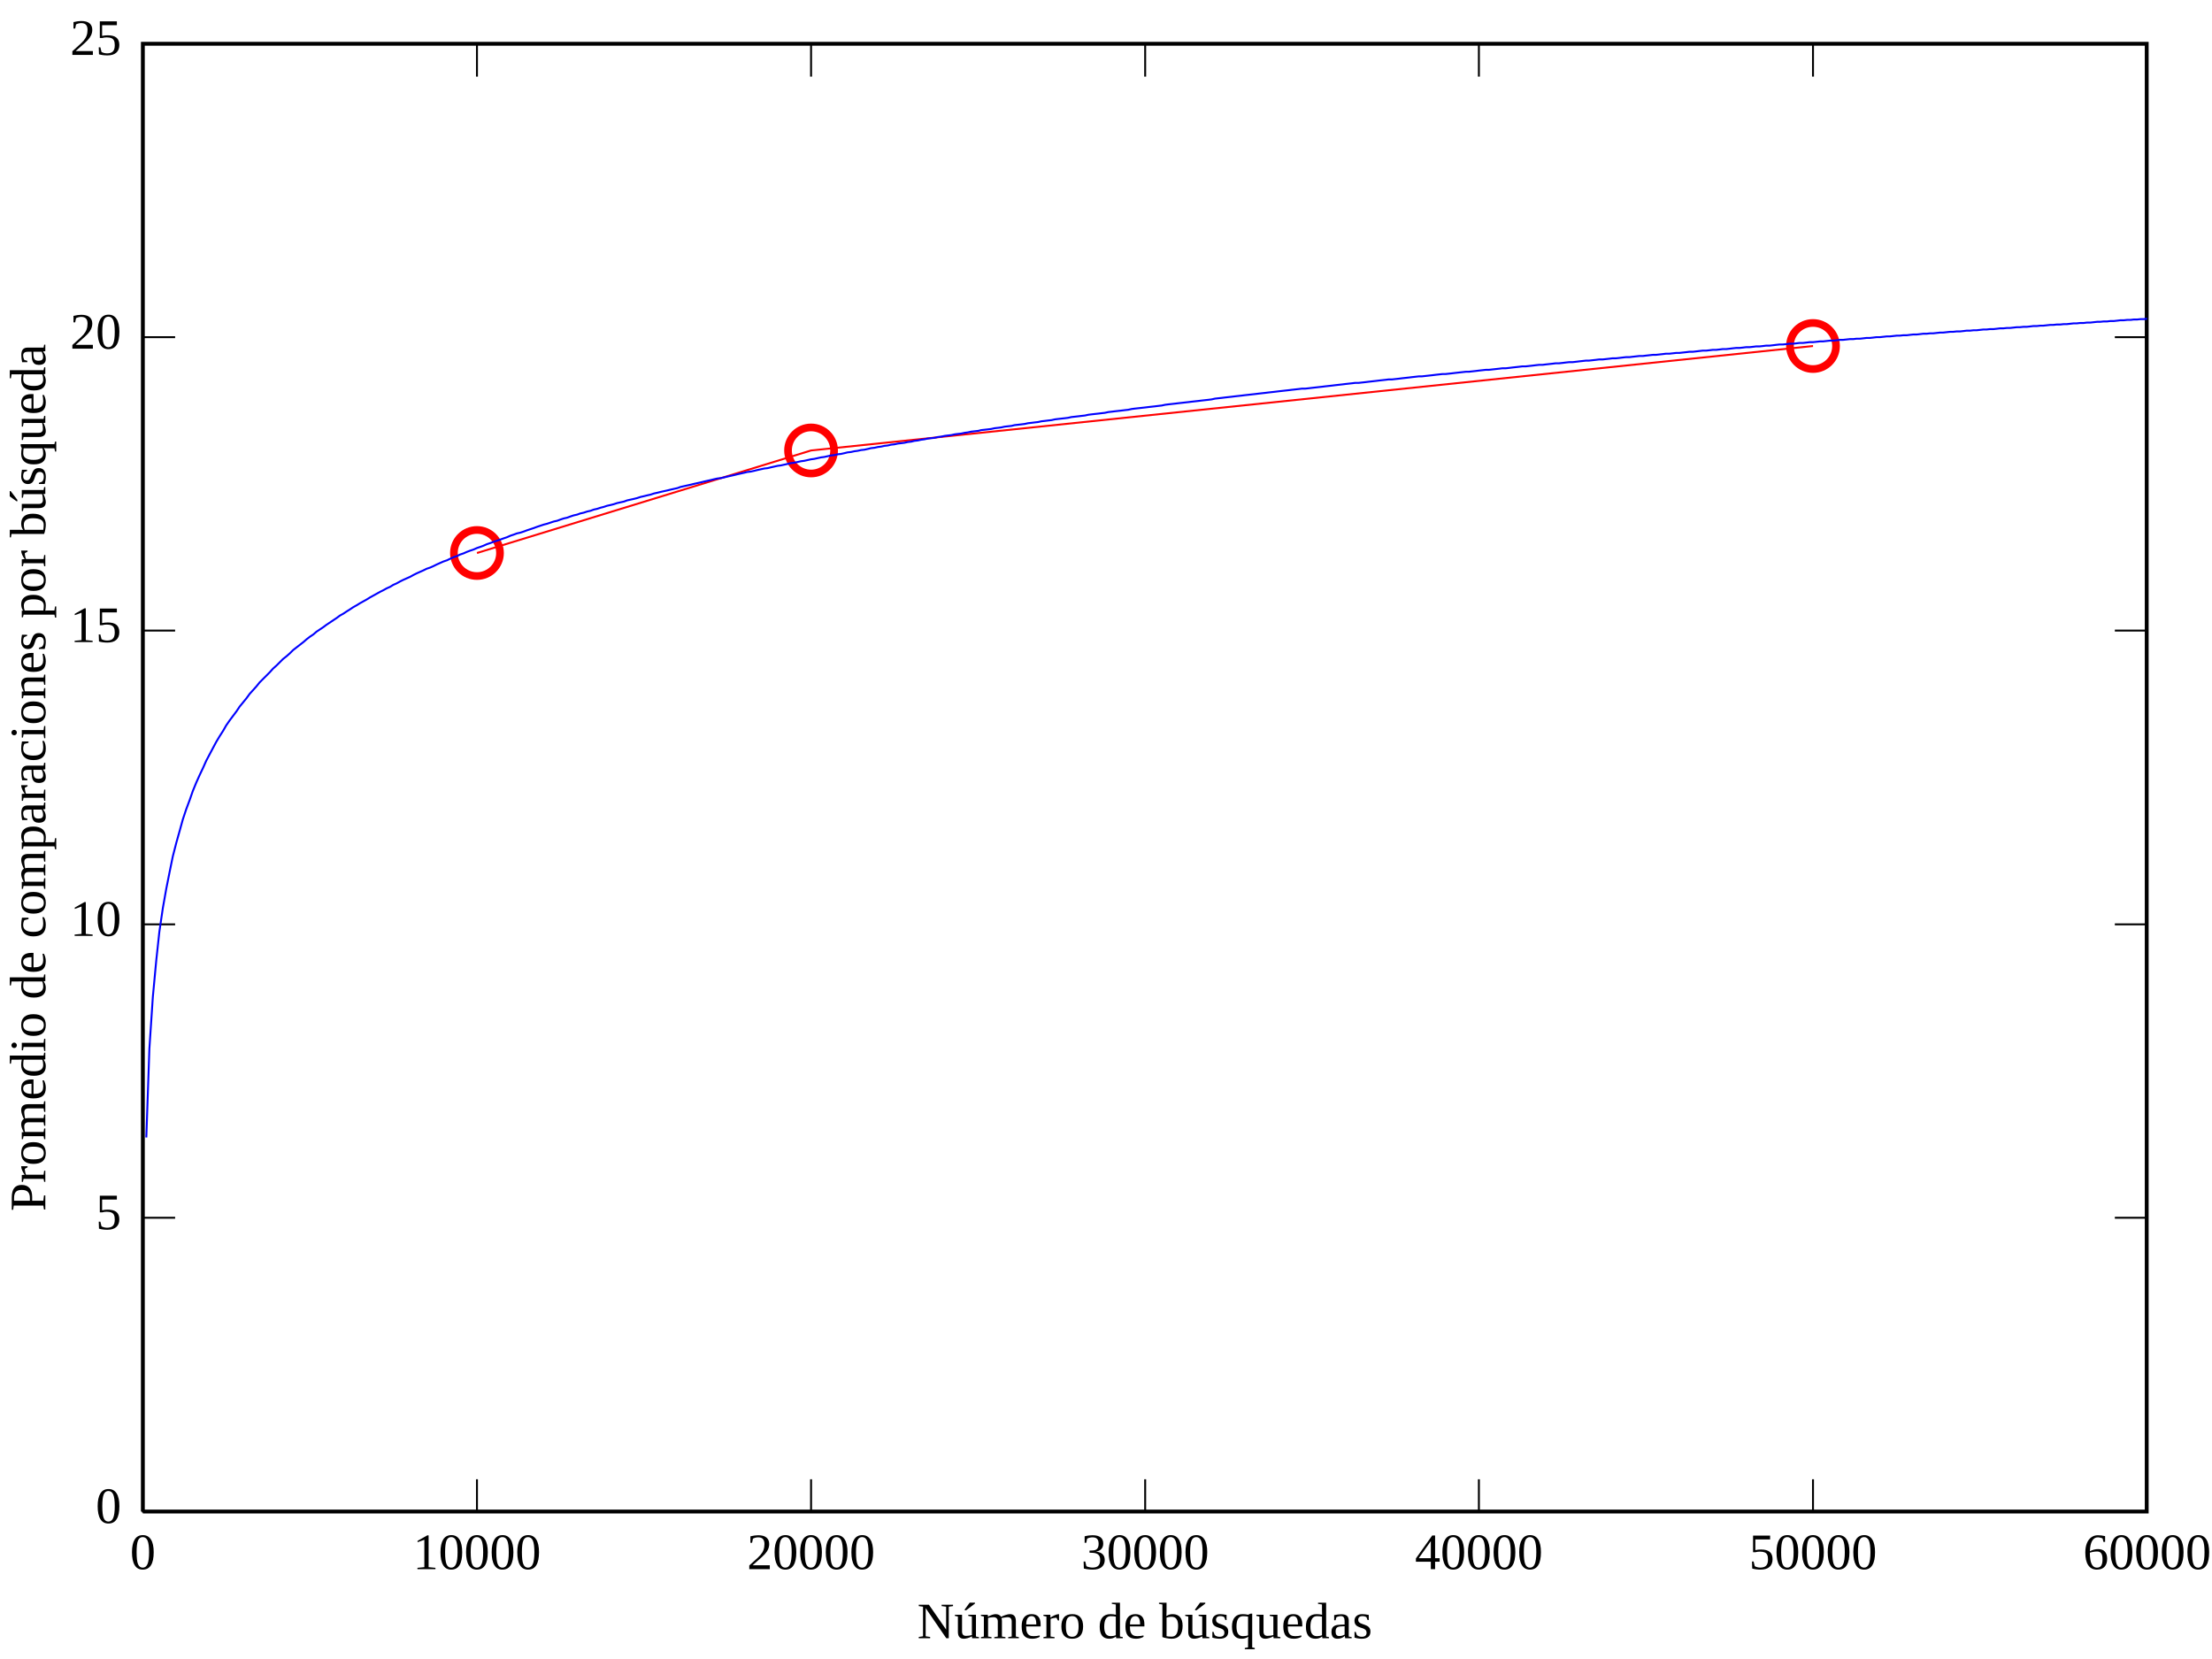
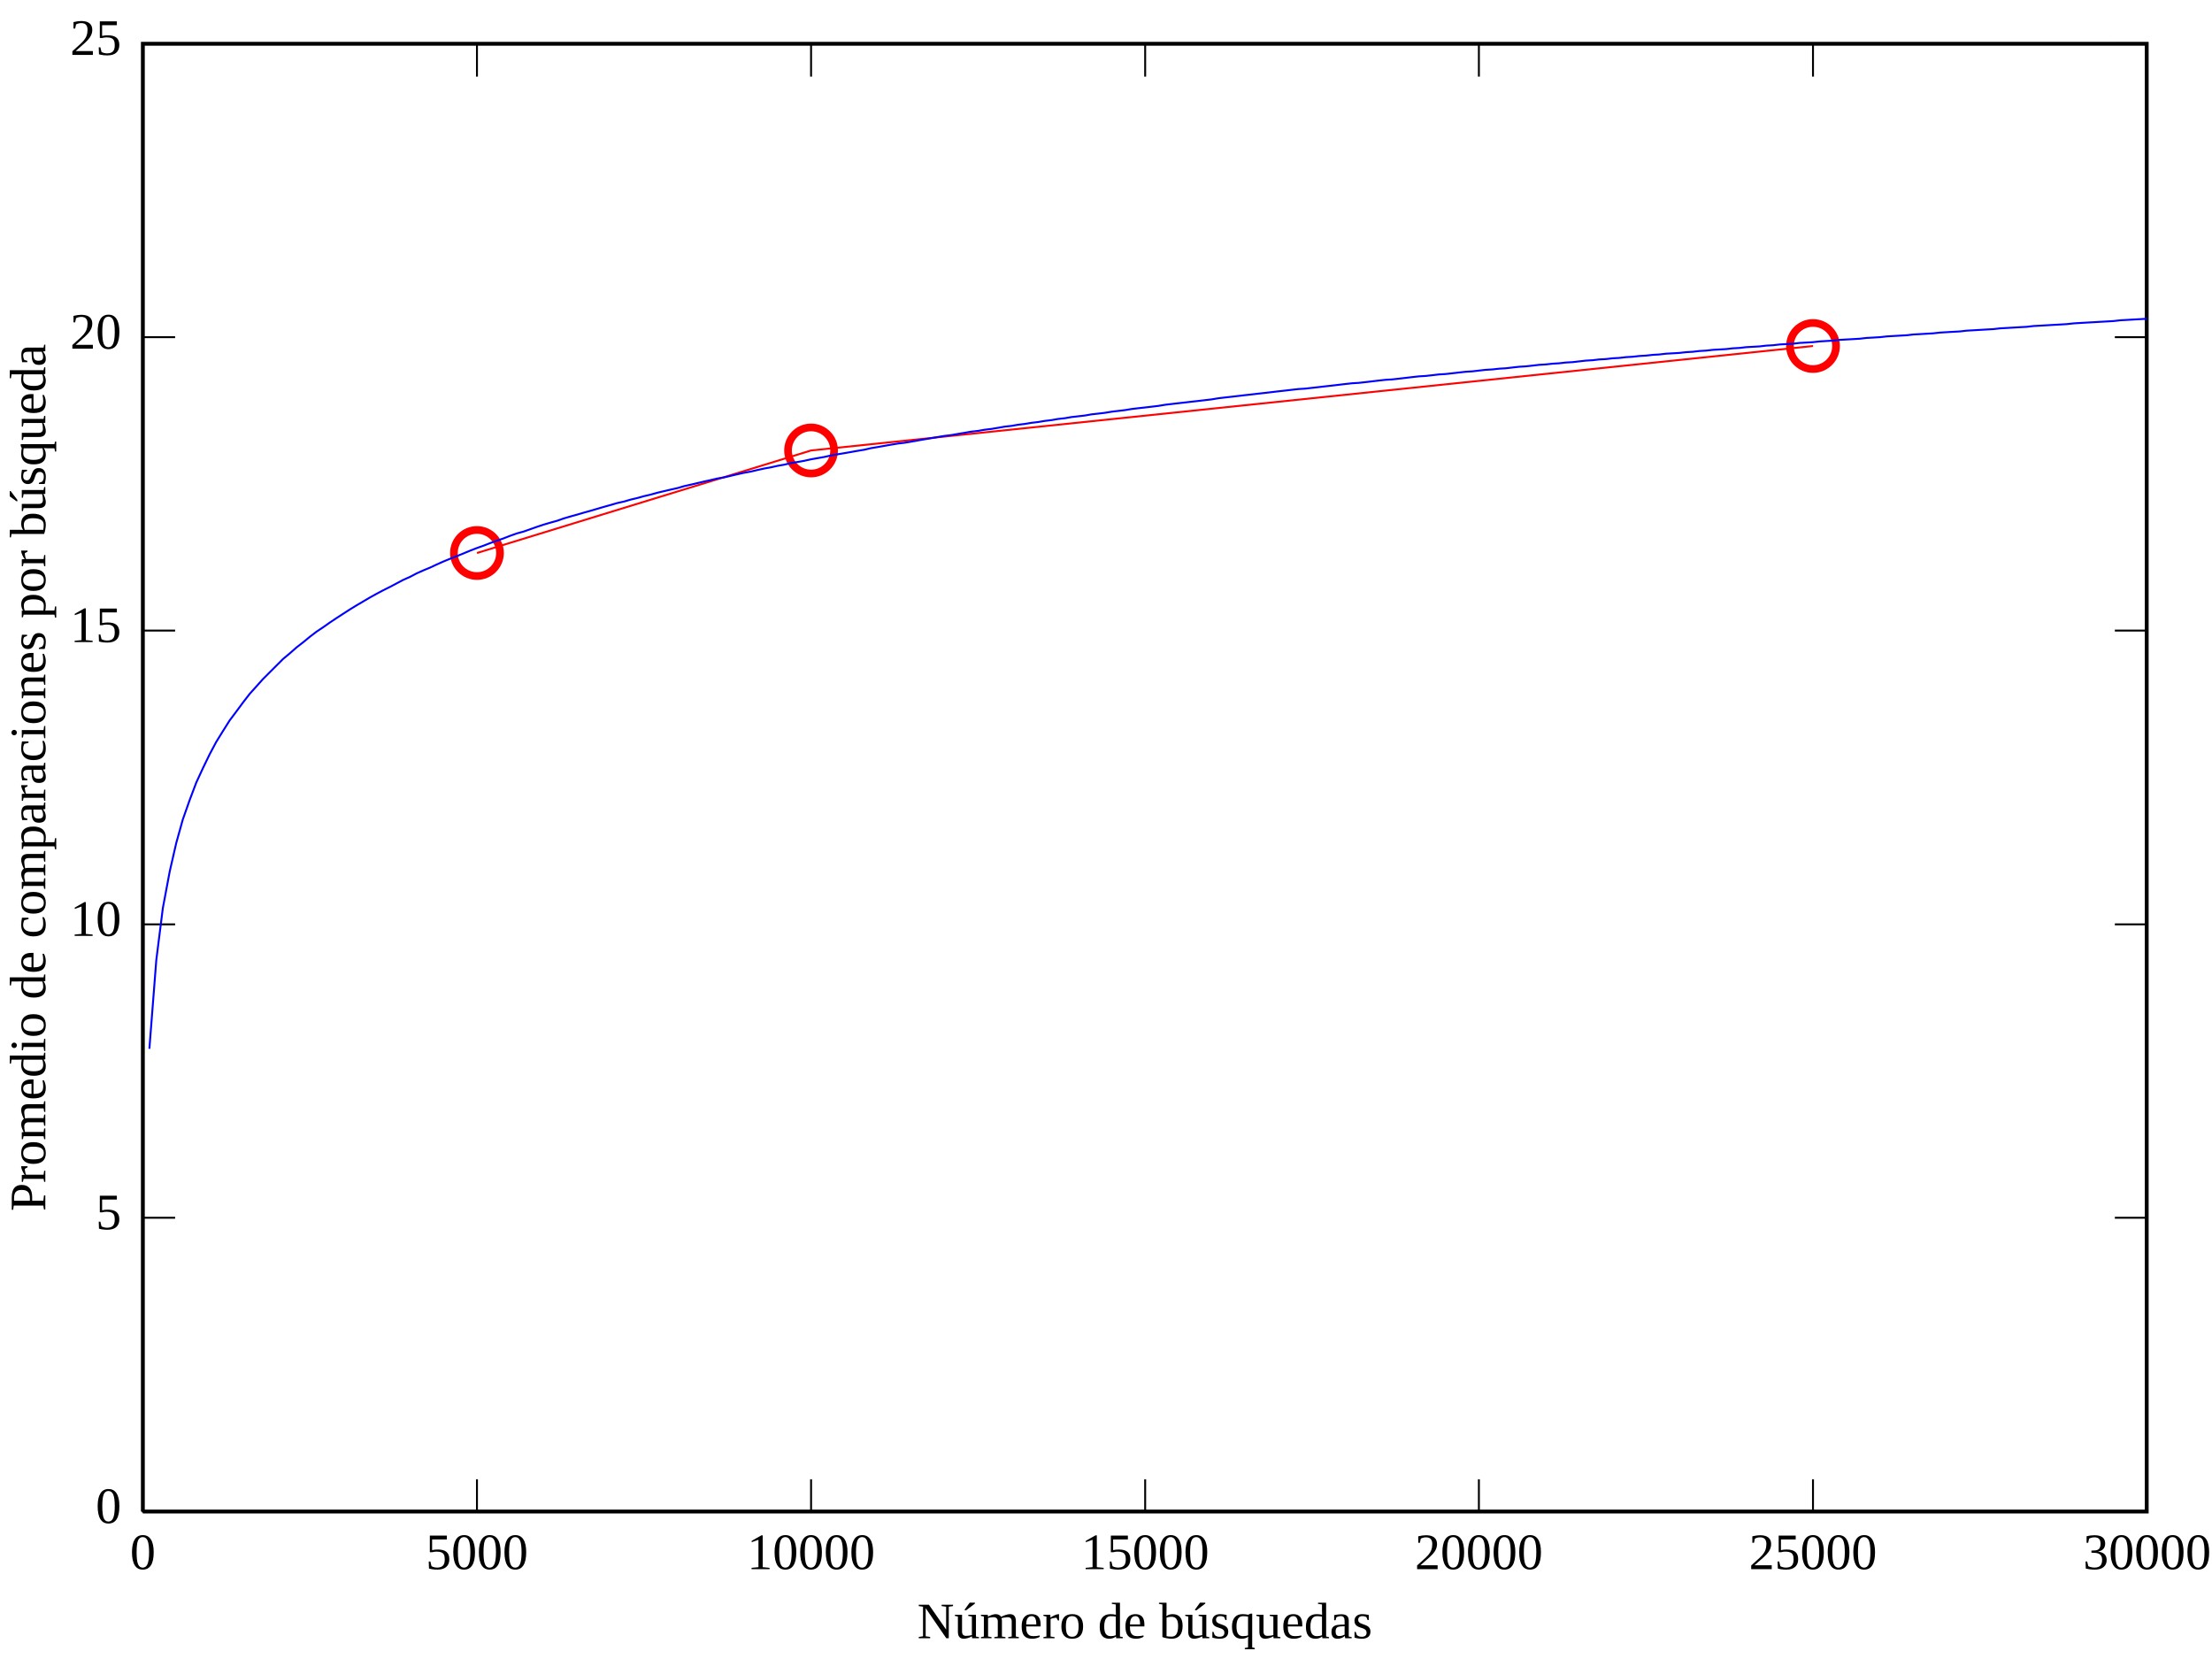
<svg xmlns="http://www.w3.org/2000/svg" xmlns:xlink="http://www.w3.org/1999/xlink" viewBox="0 0 576 432">
  <g id="gnuplot_canvas">
    <rect x="0" y="0" width="576" height="432" fill="none" />
    <defs>
      <circle id="gpDot" r="0.5" stroke-width="0.5" />
      <path id="gpPt0" stroke-width="0.333" stroke="currentColor" d="M-1,0 h2 M0,-1 v2" />
      <path id="gpPt1" stroke-width="0.333" stroke="currentColor" d="M-1,-1 L1,1 M1,-1 L-1,1" />
      <path id="gpPt2" stroke-width="0.333" stroke="currentColor" d="M-1,0 L1,0 M0,-1 L0,1 M-1,-1 L1,1 M-1,1 L1,-1" />
      <rect id="gpPt3" stroke-width="0.333" stroke="currentColor" x="-1" y="-1" width="2" height="2" />
      <rect id="gpPt4" stroke-width="0.333" stroke="currentColor" fill="currentColor" x="-1" y="-1" width="2" height="2" />
      <circle id="gpPt5" stroke-width="0.333" stroke="currentColor" cx="0" cy="0" r="1" />
      <use xlink:href="#gpPt5" id="gpPt6" fill="currentColor" stroke="none" />
      <path id="gpPt7" stroke-width="0.333" stroke="currentColor" d="M0,-1.33 L-1.33,0.67 L1.33,0.67 z" />
      <use xlink:href="#gpPt7" id="gpPt8" fill="currentColor" stroke="none" />
      <use xlink:href="#gpPt7" id="gpPt9" stroke="currentColor" transform="rotate(180)" />
      <use xlink:href="#gpPt9" id="gpPt10" fill="currentColor" stroke="none" />
      <use xlink:href="#gpPt3" id="gpPt11" stroke="currentColor" transform="rotate(45)" />
      <use xlink:href="#gpPt11" id="gpPt12" fill="currentColor" stroke="none" />
    </defs>
    <g style="fill:none; color:white; stroke:currentColor; stroke-width:1.00; stroke-linecap:butt; stroke-linejoin:miter">
</g>
    <g style="fill:none; color:black; stroke:currentColor; stroke-width:1.00; stroke-linecap:butt; stroke-linejoin:miter">
      <g style="stroke:none; shape-rendering:crispEdges">
        <polygon fill="rgb(255, 255, 255)" points="37.2,393.6 559.0,393.6 559.0,11.4 37.2,11.4 " />
      </g>
      <path stroke="black" d="M37.2,393.6 L37.2,11.4 L559.0,11.4 L559.0,393.6 L37.2,393.6  h0.01" />
    </g>
    <g style="fill:none; color:black; stroke:black; stroke-width:0.50; stroke-linecap:butt; stroke-linejoin:miter">
      <path d="M37.2,393.6 L45.6,393.6 M559.1,393.6 L550.7,393.6  h0.01" />
      <g transform="translate(31.6,396.6)" style="stroke:none; fill:rgb(0,0,0); font-family:{}; font-size:10.00pt; text-anchor:end">
        <text>
          <tspan>0</tspan>
        </text>
      </g>
      <path d="M37.2,317.1 L45.6,317.1 M559.1,317.1 L550.7,317.1  h0.01" />
      <g transform="translate(31.6,320.1)" style="stroke:none; fill:rgb(0,0,0); font-family:{}; font-size:10.00pt; text-anchor:end">
        <text>
          <tspan>5</tspan>
        </text>
      </g>
      <path d="M37.2,240.7 L45.6,240.7 M559.1,240.7 L550.7,240.7  h0.01" />
      <g transform="translate(31.6,243.7)" style="stroke:none; fill:rgb(0,0,0); font-family:{}; font-size:10.00pt; text-anchor:end">
        <text>
          <tspan>10</tspan>
        </text>
      </g>
      <path d="M37.2,164.2 L45.6,164.2 M559.1,164.2 L550.7,164.2  h0.01" />
      <g transform="translate(31.6,167.2)" style="stroke:none; fill:rgb(0,0,0); font-family:{}; font-size:10.00pt; text-anchor:end">
        <text>
          <tspan>15</tspan>
        </text>
      </g>
      <path d="M37.2,87.8 L45.6,87.8 M559.1,87.8 L550.7,87.8  h0.01" />
      <g transform="translate(31.6,90.8)" style="stroke:none; fill:rgb(0,0,0); font-family:{}; font-size:10.00pt; text-anchor:end">
        <text>
          <tspan>20</tspan>
        </text>
      </g>
      <path d="M37.2,11.3 L45.6,11.3 M559.1,11.3 L550.7,11.3  h0.01" />
      <g transform="translate(31.6,14.3)" style="stroke:none; fill:rgb(0,0,0); font-family:{}; font-size:10.00pt; text-anchor:end">
        <text>
          <tspan>25</tspan>
        </text>
      </g>
      <path d="M37.2,393.6 L37.2,385.2 M37.2,11.3 L37.2,19.7  h0.01" />
      <g transform="translate(37.2,408.6)" style="stroke:none; fill:rgb(0,0,0); font-family:{}; font-size:10.00pt; text-anchor:middle">
        <text>
          <tspan>0</tspan>
        </text>
      </g>
      <path d="M124.2,393.6 L124.2,385.2 M124.2,11.3 L124.2,19.7  h0.01" />
      <g transform="translate(124.2,408.6)" style="stroke:none; fill:rgb(0,0,0); font-family:{}; font-size:10.00pt; text-anchor:middle">
        <text>
-           <tspan>10000</tspan>
+           <tspan>5000</tspan>
        </text>
      </g>
      <path d="M211.2,393.6 L211.2,385.2 M211.2,11.3 L211.2,19.7  h0.01" />
      <g transform="translate(211.2,408.6)" style="stroke:none; fill:rgb(0,0,0); font-family:{}; font-size:10.00pt; text-anchor:middle">
        <text>
-           <tspan>20000</tspan>
+           <tspan>10000</tspan>
        </text>
      </g>
      <path d="M298.2,393.6 L298.2,385.2 M298.2,11.3 L298.2,19.7  h0.01" />
      <g transform="translate(298.2,408.6)" style="stroke:none; fill:rgb(0,0,0); font-family:{}; font-size:10.00pt; text-anchor:middle">
        <text>
-           <tspan>30000</tspan>
+           <tspan>15000</tspan>
        </text>
      </g>
      <path d="M385.1,393.6 L385.1,385.2 M385.1,11.3 L385.1,19.7  h0.01" />
      <g transform="translate(385.1,408.6)" style="stroke:none; fill:rgb(0,0,0); font-family:{}; font-size:10.00pt; text-anchor:middle">
        <text>
-           <tspan>40000</tspan>
+           <tspan>20000</tspan>
        </text>
      </g>
      <path d="M472.1,393.6 L472.1,385.2 M472.1,11.3 L472.1,19.7  h0.01" />
      <g transform="translate(472.1,408.6)" style="stroke:none; fill:rgb(0,0,0); font-family:{}; font-size:10.00pt; text-anchor:middle">
        <text>
-           <tspan>50000</tspan>
+           <tspan>25000</tspan>
        </text>
      </g>
      <path d="M559.1,393.6 L559.1,385.2 M559.1,11.3 L559.1,19.7  h0.01" />
      <g transform="translate(559.1,408.6)" style="stroke:none; fill:rgb(0,0,0); font-family:{}; font-size:10.00pt; text-anchor:middle">
        <text>
-           <tspan>60000</tspan>
+           <tspan>30000</tspan>
        </text>
      </g>
      <path d="M37.2,11.3 L37.2,393.6 L559.1,393.6 L559.1,11.3 L37.2,11.3 Z  h0.01" />
      <g transform="translate(11.8,202.5) rotate(-90)" style="stroke:none; fill:rgb(0,0,0); font-family:{}; font-size:10.00pt; text-anchor:middle">
        <text>
          <tspan>Promedio de comparaciones por búsqueda</tspan>
        </text>
      </g>
      <g transform="translate(298.1,426.6)" style="stroke:none; fill:rgb(0,0,0); font-family:{}; font-size:10.00pt; text-anchor:middle">
        <text>
          <tspan>Número de búsquedas</tspan>
        </text>
      </g>
    </g>
    <g id="gnuplot_plot_1a">
      <g style="fill:none; color:red; stroke:currentColor; stroke-width:0.50; stroke-linecap:butt; stroke-linejoin:miter">
        <path stroke="rgb(255,   0,   0)" d="M124.2,144.0 L211.2,117.3 L472.1,90.1  h0.01" />
        <use xlink:href="#gpPt5" transform="translate(124.2,144.0) scale(6.00)" color="rgb(255,   0,   0)" />
        <use xlink:href="#gpPt5" transform="translate(211.2,117.3) scale(6.00)" color="rgb(255,   0,   0)" />
        <use xlink:href="#gpPt5" transform="translate(472.1,90.1) scale(6.00)" color="rgb(255,   0,   0)" />
      </g>
    </g>
    <g id="gnuplot_plot_2a">
      <g style="fill:none; color:red; stroke:currentColor; stroke-width:0.50; stroke-linecap:butt; stroke-linejoin:miter">
-         <path stroke="rgb(  0,   0, 255)" d="M38.1,296.2 L38.9,273.1 L39.8,259.6 L40.7,250.0 L41.5,242.6 L42.4,236.5 L43.3,231.4 L44.2,226.9    L45.0,223.0 L45.9,219.5 L46.8,216.3 L47.6,213.4 L48.5,210.7 L49.4,208.3 L50.2,206.0 L51.1,203.8    L52.0,201.8 L52.9,199.9 L53.7,198.1 L54.6,196.4 L55.5,194.7 L56.3,193.2 L57.2,191.7 L58.1,190.3    L58.9,188.9 L59.8,187.6 L60.7,186.4 L61.6,185.2 L62.4,184.0 L63.3,182.9 L64.2,181.8 L65.0,180.7    L65.9,179.7 L66.8,178.7 L67.6,177.7 L68.5,176.8 L69.4,175.9 L70.3,175.0 L71.1,174.1 L72.0,173.3    L72.9,172.4 L73.7,171.6 L74.6,170.9 L75.5,170.1 L76.3,169.3 L77.2,168.6 L78.1,167.9 L79.0,167.2    L79.8,166.5 L80.7,165.8 L81.6,165.2 L82.4,164.5 L83.3,163.9 L84.2,163.3 L85.0,162.7 L85.9,162.1    L86.8,161.5 L87.7,160.9 L88.5,160.3 L89.4,159.8 L90.3,159.2 L91.1,158.7 L92.0,158.1 L92.9,157.6    L93.7,157.1 L94.6,156.6 L95.5,156.1 L96.3,155.6 L97.2,155.1 L98.1,154.6 L99.0,154.1 L99.8,153.7    L100.7,153.2 L101.6,152.8 L102.4,152.3 L103.3,151.9 L104.2,151.4 L105.0,151.0 L105.9,150.6 L106.8,150.2    L107.7,149.7 L108.5,149.3 L109.4,148.9 L110.3,148.5 L111.1,148.1 L112.0,147.8 L112.9,147.4 L113.7,147.0    L114.6,146.6 L115.5,146.2 L116.4,145.9 L117.2,145.5 L118.1,145.1 L119.0,144.8 L119.8,144.4 L120.7,144.1    L121.6,143.7 L122.4,143.4 L123.3,143.1 L124.2,142.7 L125.1,142.4 L125.9,142.1 L126.8,141.7 L127.7,141.4    L128.5,141.1 L129.4,140.8 L130.3,140.5 L131.1,140.2 L132.0,139.9 L132.9,139.5 L133.8,139.2 L134.6,138.9    L135.5,138.7 L136.4,138.4 L137.2,138.1 L138.1,137.8 L139.0,137.5 L139.8,137.2 L140.7,136.9 L141.6,136.6    L142.4,136.4 L143.3,136.1 L144.2,135.8 L145.1,135.6 L145.9,135.3 L146.8,135.0 L147.7,134.8 L148.5,134.5    L149.4,134.2 L150.3,134.0 L151.1,133.7 L152.0,133.5 L152.9,133.2 L153.8,133.0 L154.6,132.7 L155.5,132.5    L156.4,132.2 L157.2,132.0 L158.1,131.7 L159.0,131.5 L159.8,131.3 L160.7,131.0 L161.6,130.8 L162.5,130.6    L163.3,130.3 L164.2,130.1 L165.1,129.9 L165.9,129.7 L166.8,129.4 L167.7,129.2 L168.5,129.0 L169.4,128.8    L170.3,128.5 L171.2,128.3 L172.0,128.1 L172.9,127.9 L173.8,127.7 L174.6,127.5 L175.5,127.3 L176.4,127.1    L177.2,126.8 L178.1,126.6 L179.0,126.4 L179.9,126.2 L180.7,126.0 L181.6,125.8 L182.5,125.6 L183.3,125.4    L184.2,125.2 L185.1,125.0 L185.9,124.8 L186.8,124.6 L187.7,124.5 L188.6,124.3 L189.4,124.1 L190.3,123.9    L191.2,123.7 L192.0,123.5 L192.9,123.3 L193.8,123.1 L194.6,122.9 L195.5,122.8 L196.4,122.6 L197.2,122.4    L198.1,122.2 L199.0,122.0 L199.9,121.9 L200.7,121.7 L201.6,121.5 L202.5,121.3 L203.3,121.2 L204.2,121.0    L205.1,120.8 L205.9,120.6 L206.8,120.5 L207.7,120.3 L208.6,120.1 L209.4,120.0 L210.3,119.8 L211.2,119.6    L212.0,119.5 L212.9,119.3 L213.8,119.1 L214.6,119.0 L215.5,118.8 L216.4,118.6 L217.3,118.5 L218.1,118.3    L219.0,118.2 L219.9,118.0 L220.7,117.8 L221.6,117.7 L222.5,117.5 L223.3,117.4 L224.2,117.2 L225.1,117.1    L226.0,116.9 L226.8,116.7 L227.7,116.6 L228.6,116.4 L229.4,116.3 L230.3,116.1 L231.2,116.0 L232.0,115.8    L232.9,115.7 L233.8,115.5 L234.7,115.4 L235.5,115.3 L236.4,115.1 L237.3,115.0 L238.1,114.8 L239.0,114.7    L239.9,114.5 L240.7,114.4 L241.6,114.2 L242.5,114.1 L243.4,114.0 L244.2,113.8 L245.1,113.7 L246.0,113.5    L246.8,113.4 L247.7,113.3 L248.6,113.1 L249.4,113.0 L250.3,112.9 L251.2,112.7 L252.0,112.6 L252.9,112.4    L253.8,112.3 L254.7,112.2 L255.5,112.0 L256.4,111.9 L257.3,111.8 L258.1,111.7 L259.0,111.5 L259.9,111.4    L260.7,111.3 L261.6,111.1 L262.5,111.0 L263.4,110.9 L264.2,110.7 L265.1,110.6 L266.0,110.5 L266.8,110.4    L267.7,110.2 L268.6,110.1 L269.4,110.0 L270.3,109.9 L271.2,109.7 L272.1,109.6 L272.9,109.5 L273.8,109.4    L274.7,109.2 L275.5,109.1 L276.4,109.0 L277.3,108.9 L278.1,108.8 L279.0,108.6 L279.9,108.5 L280.8,108.4    L281.6,108.3 L282.5,108.2 L283.4,108.0 L284.2,107.9 L285.1,107.8 L286.0,107.7 L286.8,107.6 L287.7,107.5    L288.6,107.3 L289.5,107.2 L290.3,107.1 L291.2,107.0 L292.1,106.9 L292.9,106.8 L293.8,106.7 L294.7,106.5    L295.5,106.4 L296.4,106.3 L297.3,106.2 L298.2,106.1 L299.0,106.0 L299.9,105.9 L300.8,105.8 L301.6,105.7    L302.5,105.6 L303.4,105.4 L304.2,105.3 L305.1,105.2 L306.0,105.1 L306.8,105.0 L307.7,104.9 L308.6,104.8    L309.5,104.7 L310.3,104.6 L311.2,104.5 L312.1,104.4 L312.9,104.3 L313.8,104.2 L314.7,104.1 L315.5,104.0    L316.4,103.8 L317.3,103.7 L318.2,103.6 L319.0,103.5 L319.9,103.4 L320.8,103.3 L321.6,103.2 L322.5,103.1    L323.4,103.0 L324.2,102.9 L325.1,102.8 L326.0,102.7 L326.9,102.6 L327.7,102.5 L328.6,102.4 L329.5,102.3    L330.3,102.2 L331.2,102.1 L332.1,102.0 L332.9,101.9 L333.8,101.8 L334.7,101.7 L335.6,101.6 L336.4,101.5    L337.3,101.4 L338.2,101.3 L339.0,101.2 L339.9,101.2 L340.8,101.1 L341.6,101.0 L342.5,100.9 L343.4,100.8    L344.3,100.7 L345.1,100.6 L346.0,100.5 L346.9,100.4 L347.7,100.3 L348.6,100.2 L349.5,100.1 L350.3,100.0    L351.2,99.9 L352.1,99.8 L352.9,99.7 L353.8,99.7 L354.7,99.6 L355.6,99.5 L356.4,99.4 L357.3,99.3    L358.2,99.2 L359.0,99.1 L359.9,99.0 L360.8,98.9 L361.6,98.8 L362.5,98.8 L363.4,98.7 L364.3,98.6    L365.1,98.5 L366.0,98.4 L366.9,98.3 L367.7,98.2 L368.6,98.1 L369.5,98.0 L370.3,98.0 L371.2,97.9    L372.1,97.8 L373.0,97.7 L373.8,97.6 L374.7,97.5 L375.6,97.4 L376.4,97.4 L377.3,97.3 L378.2,97.2    L379.0,97.1 L379.9,97.0 L380.8,96.9 L381.7,96.8 L382.5,96.8 L383.4,96.7 L384.3,96.6 L385.1,96.5    L386.0,96.4 L386.9,96.3 L387.7,96.3 L388.6,96.2 L389.5,96.1 L390.4,96.0 L391.2,95.9 L392.1,95.9    L393.0,95.8 L393.8,95.7 L394.7,95.6 L395.6,95.5 L396.4,95.4 L397.3,95.4 L398.2,95.3 L399.1,95.2    L399.9,95.1 L400.8,95.0 L401.7,95.0 L402.5,94.9 L403.4,94.8 L404.3,94.7 L405.1,94.6 L406.0,94.6    L406.9,94.5 L407.7,94.4 L408.6,94.3 L409.5,94.3 L410.4,94.2 L411.2,94.1 L412.1,94.0 L413.0,93.9    L413.8,93.9 L414.7,93.8 L415.6,93.7 L416.4,93.6 L417.3,93.6 L418.2,93.5 L419.1,93.4 L419.9,93.3    L420.8,93.3 L421.7,93.2 L422.5,93.1 L423.4,93.0 L424.3,93.0 L425.1,92.9 L426.0,92.8 L426.9,92.7    L427.8,92.7 L428.6,92.6 L429.5,92.5 L430.4,92.4 L431.2,92.4 L432.1,92.3 L433.0,92.2 L433.8,92.1    L434.7,92.1 L435.6,92.0 L436.5,91.9 L437.3,91.9 L438.2,91.8 L439.1,91.7 L439.9,91.6 L440.8,91.6    L441.7,91.5 L442.5,91.4 L443.4,91.3 L444.3,91.3 L445.2,91.2 L446.0,91.1 L446.9,91.1 L447.8,91.0    L448.6,90.9 L449.5,90.9 L450.4,90.8 L451.2,90.7 L452.1,90.6 L453.0,90.6 L453.9,90.5 L454.7,90.4    L455.6,90.4 L456.5,90.3 L457.3,90.2 L458.2,90.2 L459.1,90.1 L459.9,90.0 L460.8,90.0 L461.7,89.9    L462.5,89.8 L463.4,89.7 L464.3,89.7 L465.2,89.6 L466.0,89.5 L466.9,89.5 L467.8,89.4 L468.6,89.3    L469.5,89.3 L470.4,89.2 L471.2,89.1 L472.1,89.1 L473.0,89.0 L473.9,88.9 L474.7,88.9 L475.6,88.8    L476.5,88.7 L477.3,88.7 L478.2,88.6 L479.1,88.5 L479.9,88.5 L480.8,88.4 L481.7,88.3 L482.6,88.3    L483.4,88.2 L484.3,88.2 L485.2,88.1 L486.0,88.0 L486.9,88.0 L487.8,87.9 L488.6,87.8 L489.5,87.8    L490.4,87.7 L491.3,87.6 L492.1,87.6 L493.0,87.5 L493.9,87.4 L494.7,87.4 L495.6,87.3 L496.5,87.3    L497.3,87.2 L498.2,87.1 L499.1,87.1 L500.0,87.0 L500.8,86.9 L501.7,86.9 L502.6,86.8 L503.4,86.8    L504.3,86.7 L505.2,86.6 L506.0,86.6 L506.9,86.5 L507.8,86.4 L508.6,86.4 L509.5,86.3 L510.4,86.3    L511.3,86.2 L512.1,86.1 L513.0,86.1 L513.9,86.0 L514.7,86.0 L515.6,85.9 L516.5,85.8 L517.3,85.8    L518.2,85.7 L519.1,85.7 L520.0,85.6 L520.8,85.5 L521.7,85.5 L522.6,85.4 L523.4,85.4 L524.3,85.3    L525.2,85.2 L526.0,85.2 L526.9,85.1 L527.8,85.1 L528.7,85.0 L529.5,84.9 L530.4,84.9 L531.3,84.8    L532.1,84.8 L533.0,84.7 L533.9,84.6 L534.7,84.6 L535.6,84.5 L536.5,84.5 L537.4,84.4 L538.2,84.4    L539.1,84.3 L540.0,84.2 L540.8,84.2 L541.7,84.1 L542.6,84.1 L543.4,84.0 L544.3,84.0 L545.2,83.9    L546.1,83.8 L546.9,83.8 L547.8,83.7 L548.7,83.7 L549.5,83.6 L550.4,83.6 L551.3,83.5 L552.1,83.4    L553.0,83.4 L553.9,83.3 L554.8,83.3 L555.6,83.2 L556.5,83.2 L557.4,83.1 L558.2,83.1 L559.1,83.0     h0.01" />
+         <path stroke="rgb(  0,   0, 255)" d="M38.9,273.1 L40.7,250.0 L42.4,236.5 L44.2,226.9 L45.9,219.5 L47.6,213.4 L49.4,208.3 L51.1,203.8    L52.9,199.9 L54.6,196.4 L56.3,193.2 L58.1,190.3 L59.8,187.6 L61.6,185.2 L63.3,182.9 L65.0,180.7    L66.8,178.7 L68.5,176.8 L70.3,175.0 L72.0,173.3 L73.7,171.6 L75.5,170.1 L77.2,168.6 L79.0,167.2    L80.7,165.8 L82.4,164.5 L84.2,163.3 L85.9,162.1 L87.7,160.9 L89.4,159.8 L91.1,158.7 L92.9,157.6    L94.6,156.6 L96.3,155.6 L98.1,154.6 L99.8,153.7 L101.6,152.8 L103.3,151.9 L105.0,151.0 L106.8,150.2    L108.5,149.3 L110.3,148.5 L112.0,147.8 L113.7,147.0 L115.5,146.2 L117.2,145.5 L119.0,144.8 L120.7,144.1    L122.4,143.4 L124.2,142.7 L125.9,142.1 L127.7,141.4 L129.4,140.8 L131.1,140.2 L132.9,139.5 L134.6,138.9    L136.4,138.4 L138.1,137.8 L139.8,137.2 L141.6,136.6 L143.3,136.1 L145.1,135.6 L146.8,135.0 L148.5,134.5    L150.3,134.0 L152.0,133.5 L153.8,133.0 L155.5,132.5 L157.2,132.0 L159.0,131.5 L160.7,131.0 L162.5,130.6    L164.2,130.1 L165.9,129.7 L167.7,129.2 L169.4,128.8 L171.2,128.3 L172.9,127.9 L174.6,127.5 L176.4,127.1    L178.1,126.6 L179.9,126.2 L181.6,125.8 L183.3,125.4 L185.1,125.0 L186.8,124.6 L188.6,124.3 L190.3,123.9    L192.0,123.5 L193.8,123.1 L195.5,122.8 L197.2,122.4 L199.0,122.0 L200.7,121.7 L202.5,121.3 L204.2,121.0    L205.9,120.6 L207.7,120.3 L209.4,120.0 L211.2,119.6 L212.9,119.3 L214.6,119.0 L216.4,118.6 L218.1,118.3    L219.9,118.0 L221.6,117.7 L223.3,117.4 L225.1,117.1 L226.8,116.7 L228.6,116.4 L230.3,116.1 L232.0,115.8    L233.8,115.5 L235.5,115.3 L237.3,115.0 L239.0,114.7 L240.7,114.4 L242.5,114.1 L244.2,113.8 L246.0,113.5    L247.7,113.3 L249.4,113.0 L251.2,112.7 L252.9,112.4 L254.7,112.2 L256.4,111.9 L258.1,111.7 L259.9,111.4    L261.6,111.1 L263.4,110.9 L265.1,110.6 L266.8,110.4 L268.6,110.1 L270.3,109.9 L272.1,109.6 L273.8,109.4    L275.5,109.1 L277.3,108.9 L279.0,108.6 L280.8,108.4 L282.5,108.2 L284.2,107.9 L286.0,107.7 L287.7,107.5    L289.5,107.2 L291.2,107.0 L292.9,106.8 L294.7,106.5 L296.4,106.3 L298.2,106.1 L299.9,105.9 L301.6,105.7    L303.4,105.4 L305.1,105.2 L306.8,105.0 L308.6,104.8 L310.3,104.6 L312.1,104.4 L313.8,104.2 L315.5,104.0    L317.3,103.7 L319.0,103.5 L320.8,103.3 L322.5,103.1 L324.2,102.9 L326.0,102.7 L327.7,102.5 L329.5,102.3    L331.2,102.1 L332.9,101.9 L334.7,101.7 L336.4,101.5 L338.2,101.3 L339.9,101.2 L341.6,101.0 L343.4,100.8    L345.1,100.6 L346.9,100.4 L348.6,100.2 L350.3,100.0 L352.1,99.8 L353.8,99.7 L355.6,99.5 L357.3,99.3    L359.0,99.1 L360.8,98.9 L362.5,98.8 L364.3,98.6 L366.0,98.4 L367.7,98.2 L369.5,98.0 L371.2,97.9    L373.0,97.7 L374.7,97.5 L376.4,97.4 L378.2,97.2 L379.9,97.0 L381.7,96.8 L383.4,96.7 L385.1,96.5    L386.9,96.3 L388.6,96.2 L390.4,96.0 L392.1,95.9 L393.8,95.7 L395.6,95.5 L397.3,95.4 L399.1,95.2    L400.8,95.0 L402.5,94.9 L404.3,94.7 L406.0,94.6 L407.7,94.4 L409.5,94.3 L411.2,94.1 L413.0,93.9    L414.7,93.8 L416.4,93.6 L418.2,93.5 L419.9,93.3 L421.7,93.2 L423.4,93.0 L425.1,92.9 L426.9,92.7    L428.6,92.6 L430.4,92.4 L432.1,92.3 L433.8,92.1 L435.6,92.0 L437.3,91.9 L439.1,91.7 L440.8,91.6    L442.5,91.4 L444.3,91.3 L446.0,91.1 L447.8,91.0 L449.5,90.9 L451.2,90.7 L453.0,90.6 L454.7,90.4    L456.5,90.3 L458.2,90.2 L459.9,90.0 L461.7,89.9 L463.4,89.7 L465.2,89.6 L466.9,89.5 L468.6,89.3    L470.4,89.2 L472.1,89.1 L473.9,88.9 L475.6,88.8 L477.3,88.7 L479.1,88.5 L480.8,88.4 L482.6,88.3    L484.3,88.2 L486.0,88.0 L487.8,87.9 L489.5,87.8 L491.3,87.6 L493.0,87.5 L494.7,87.4 L496.5,87.3    L498.2,87.1 L500.0,87.0 L501.7,86.9 L503.4,86.8 L505.2,86.6 L506.9,86.5 L508.6,86.4 L510.4,86.3    L512.1,86.1 L513.9,86.0 L515.6,85.9 L517.3,85.8 L519.1,85.7 L520.8,85.5 L522.6,85.4 L524.3,85.3    L526.0,85.2 L527.8,85.1 L529.5,84.9 L531.3,84.8 L533.0,84.7 L534.7,84.6 L536.5,84.5 L538.2,84.4    L540.0,84.2 L541.7,84.1 L543.4,84.0 L545.2,83.9 L546.9,83.8 L548.7,83.7 L550.4,83.6 L552.1,83.4    L553.9,83.3 L555.6,83.2 L557.4,83.1 L559.1,83.0  h0.01" />
      </g>
    </g>
    <g style="fill:none; color:black; stroke:currentColor; stroke-width:0.50; stroke-linecap:butt; stroke-linejoin:miter">
</g>
  </g>
</svg>
